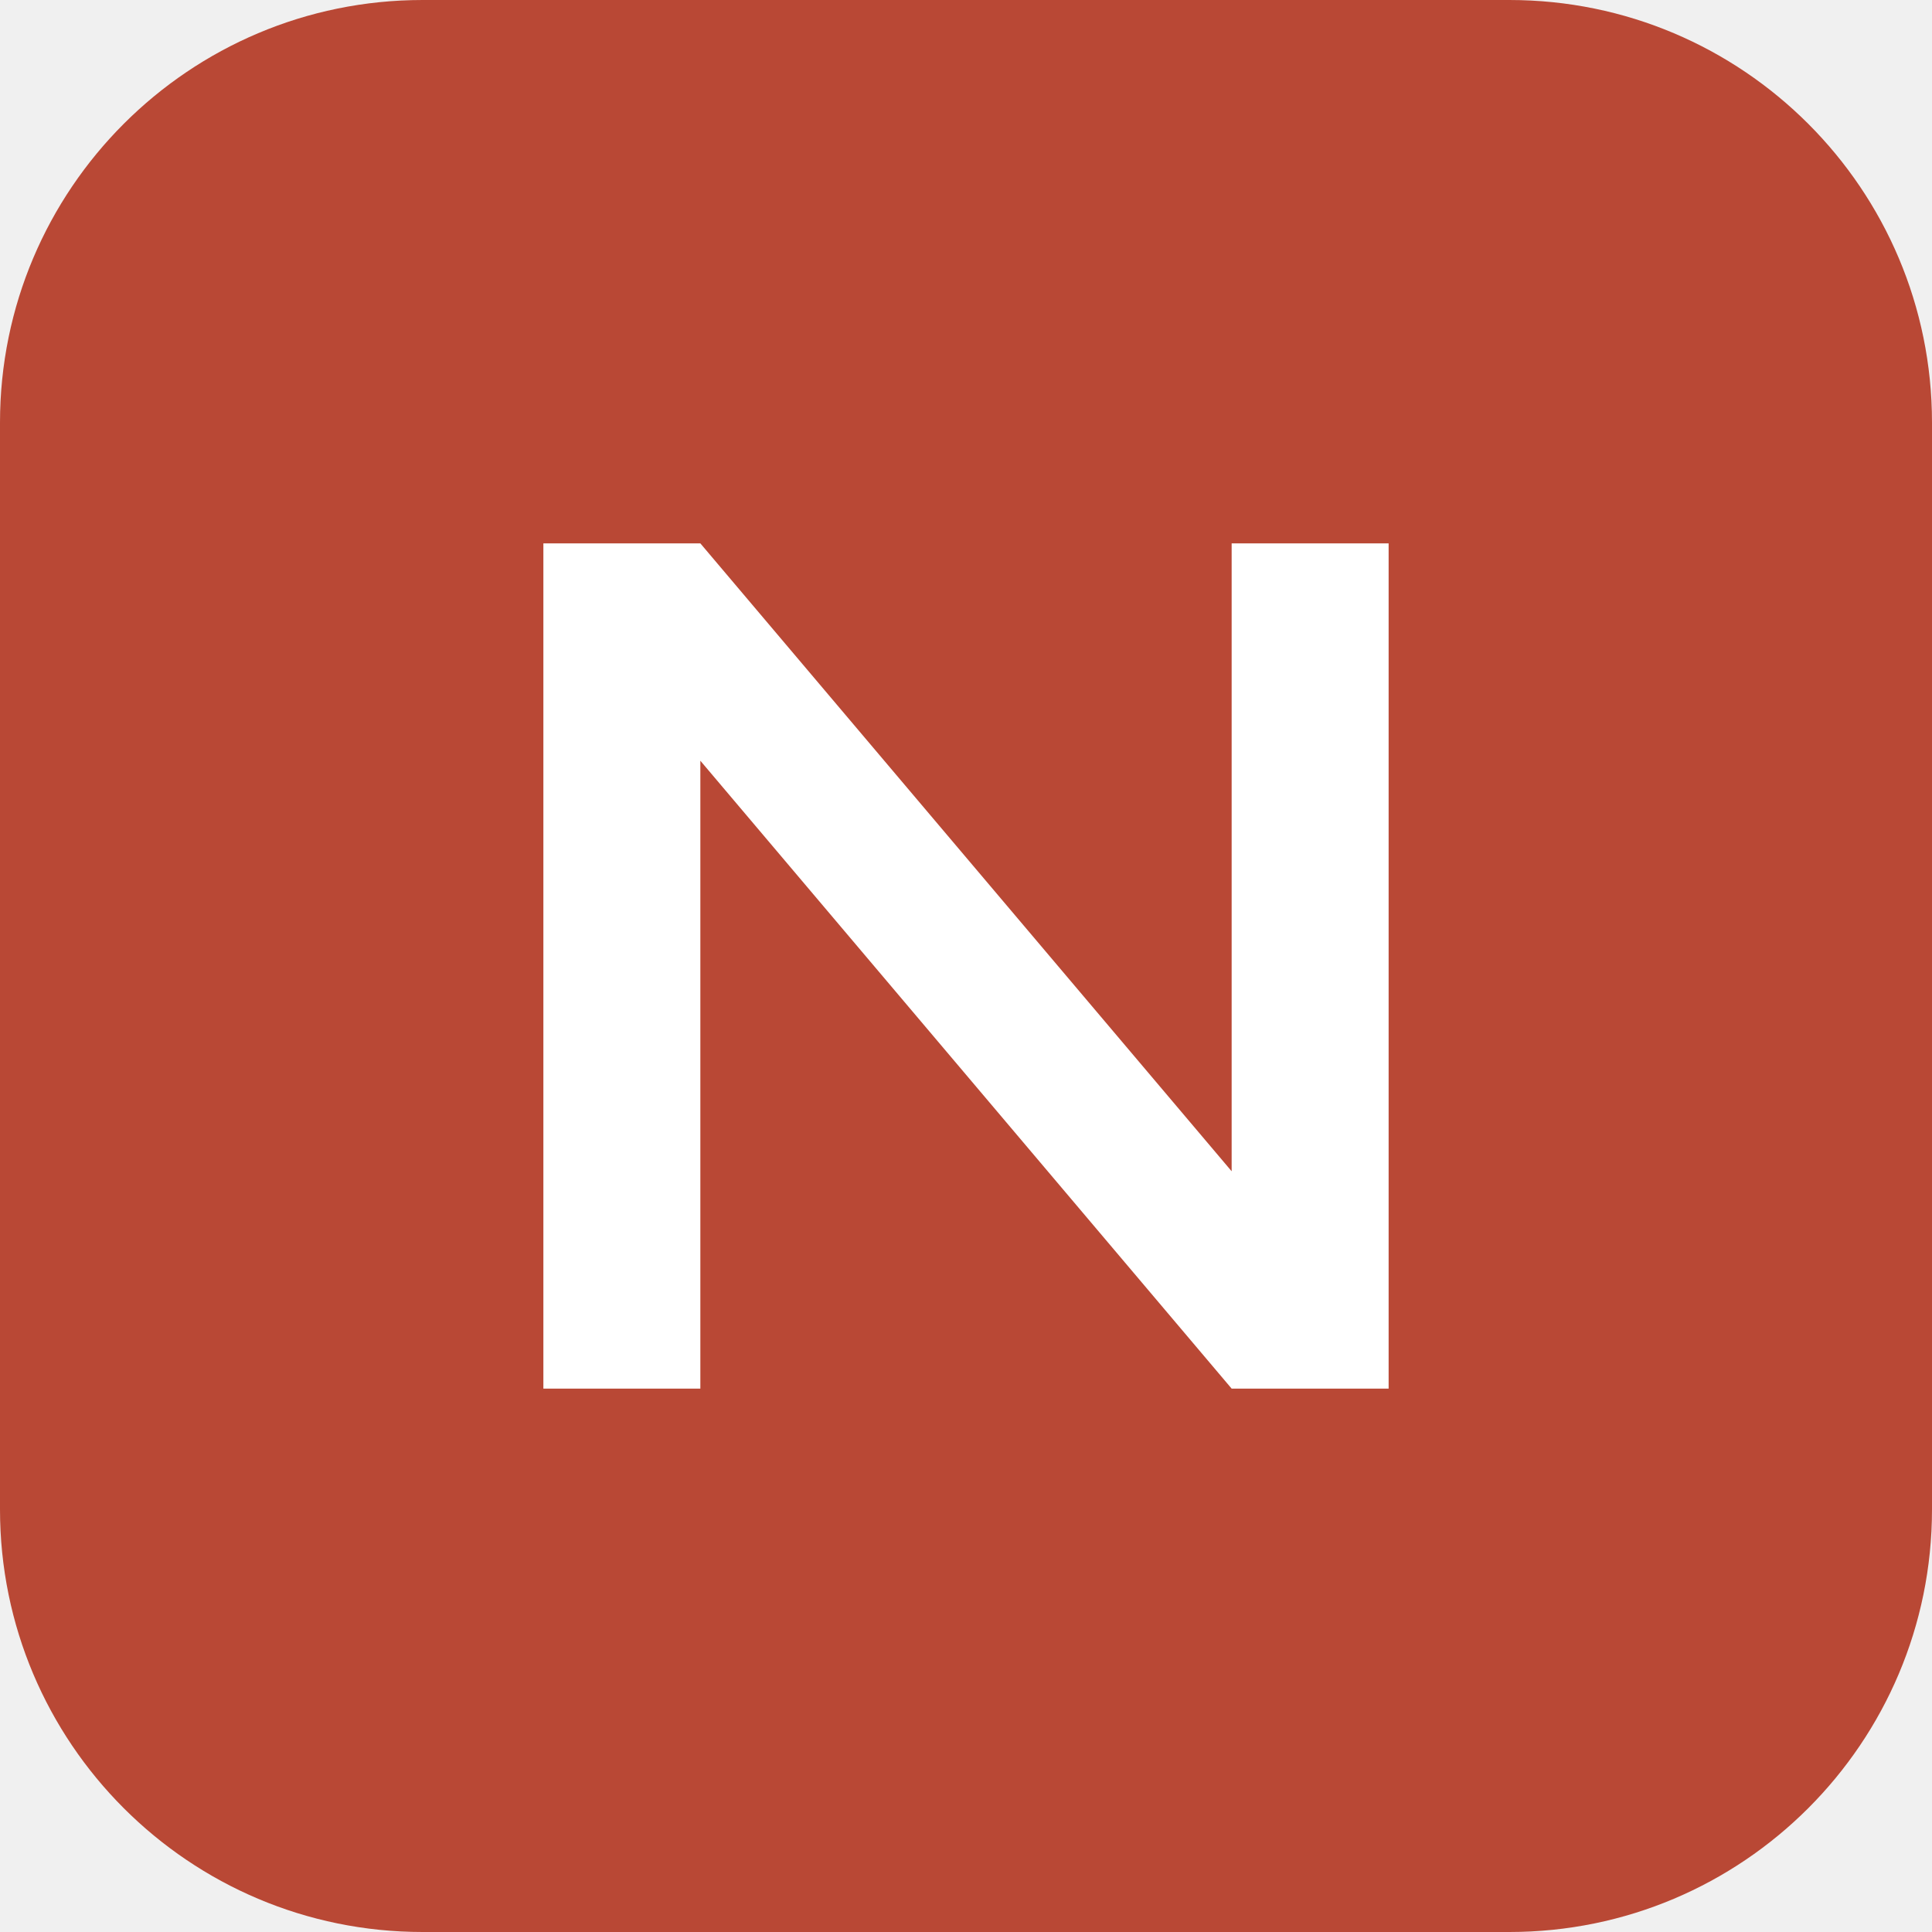
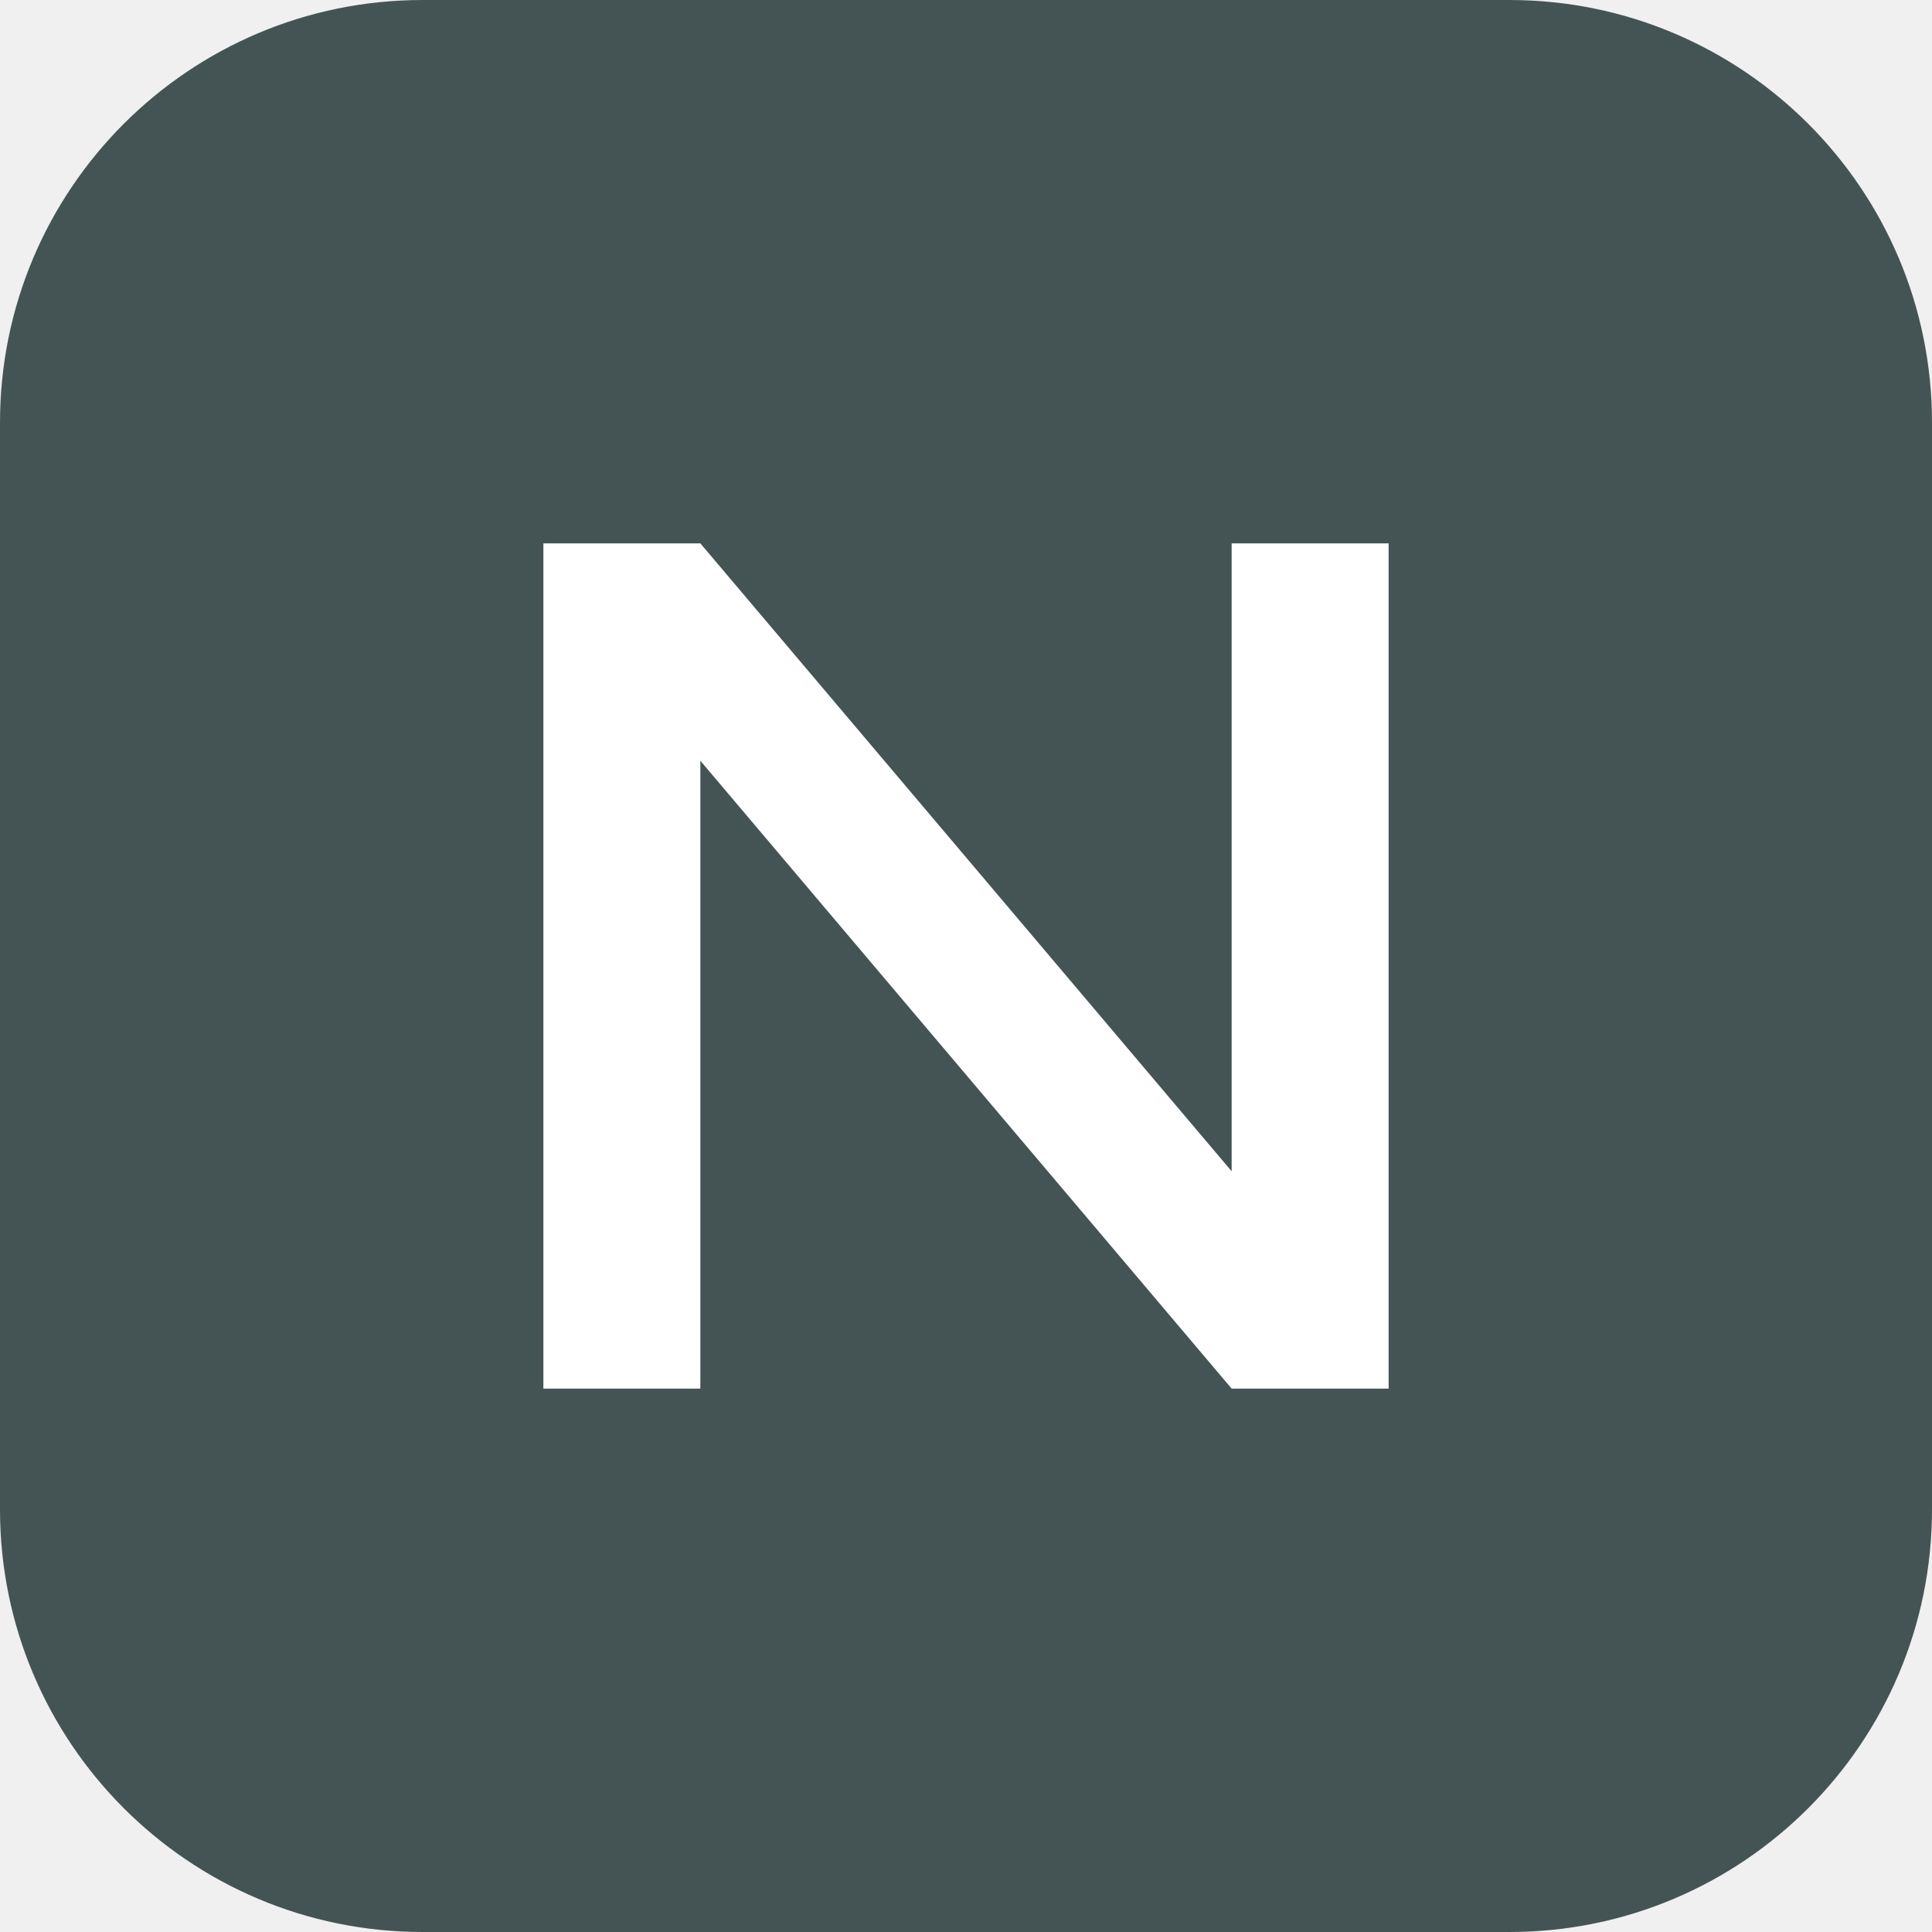
<svg xmlns="http://www.w3.org/2000/svg" viewBox="0 0 64 64">
-   <rect width="64" height="64" rx="14" fill="#b94835" />
+   <rect width="64" height="64" rx="14" fill="#445455" />
  <path d="M18 46V18h5.2l17.6 20.8V18H46v28h-5.2L23.2 25.2V46H18z" fill="#ffffff" />
</svg>
